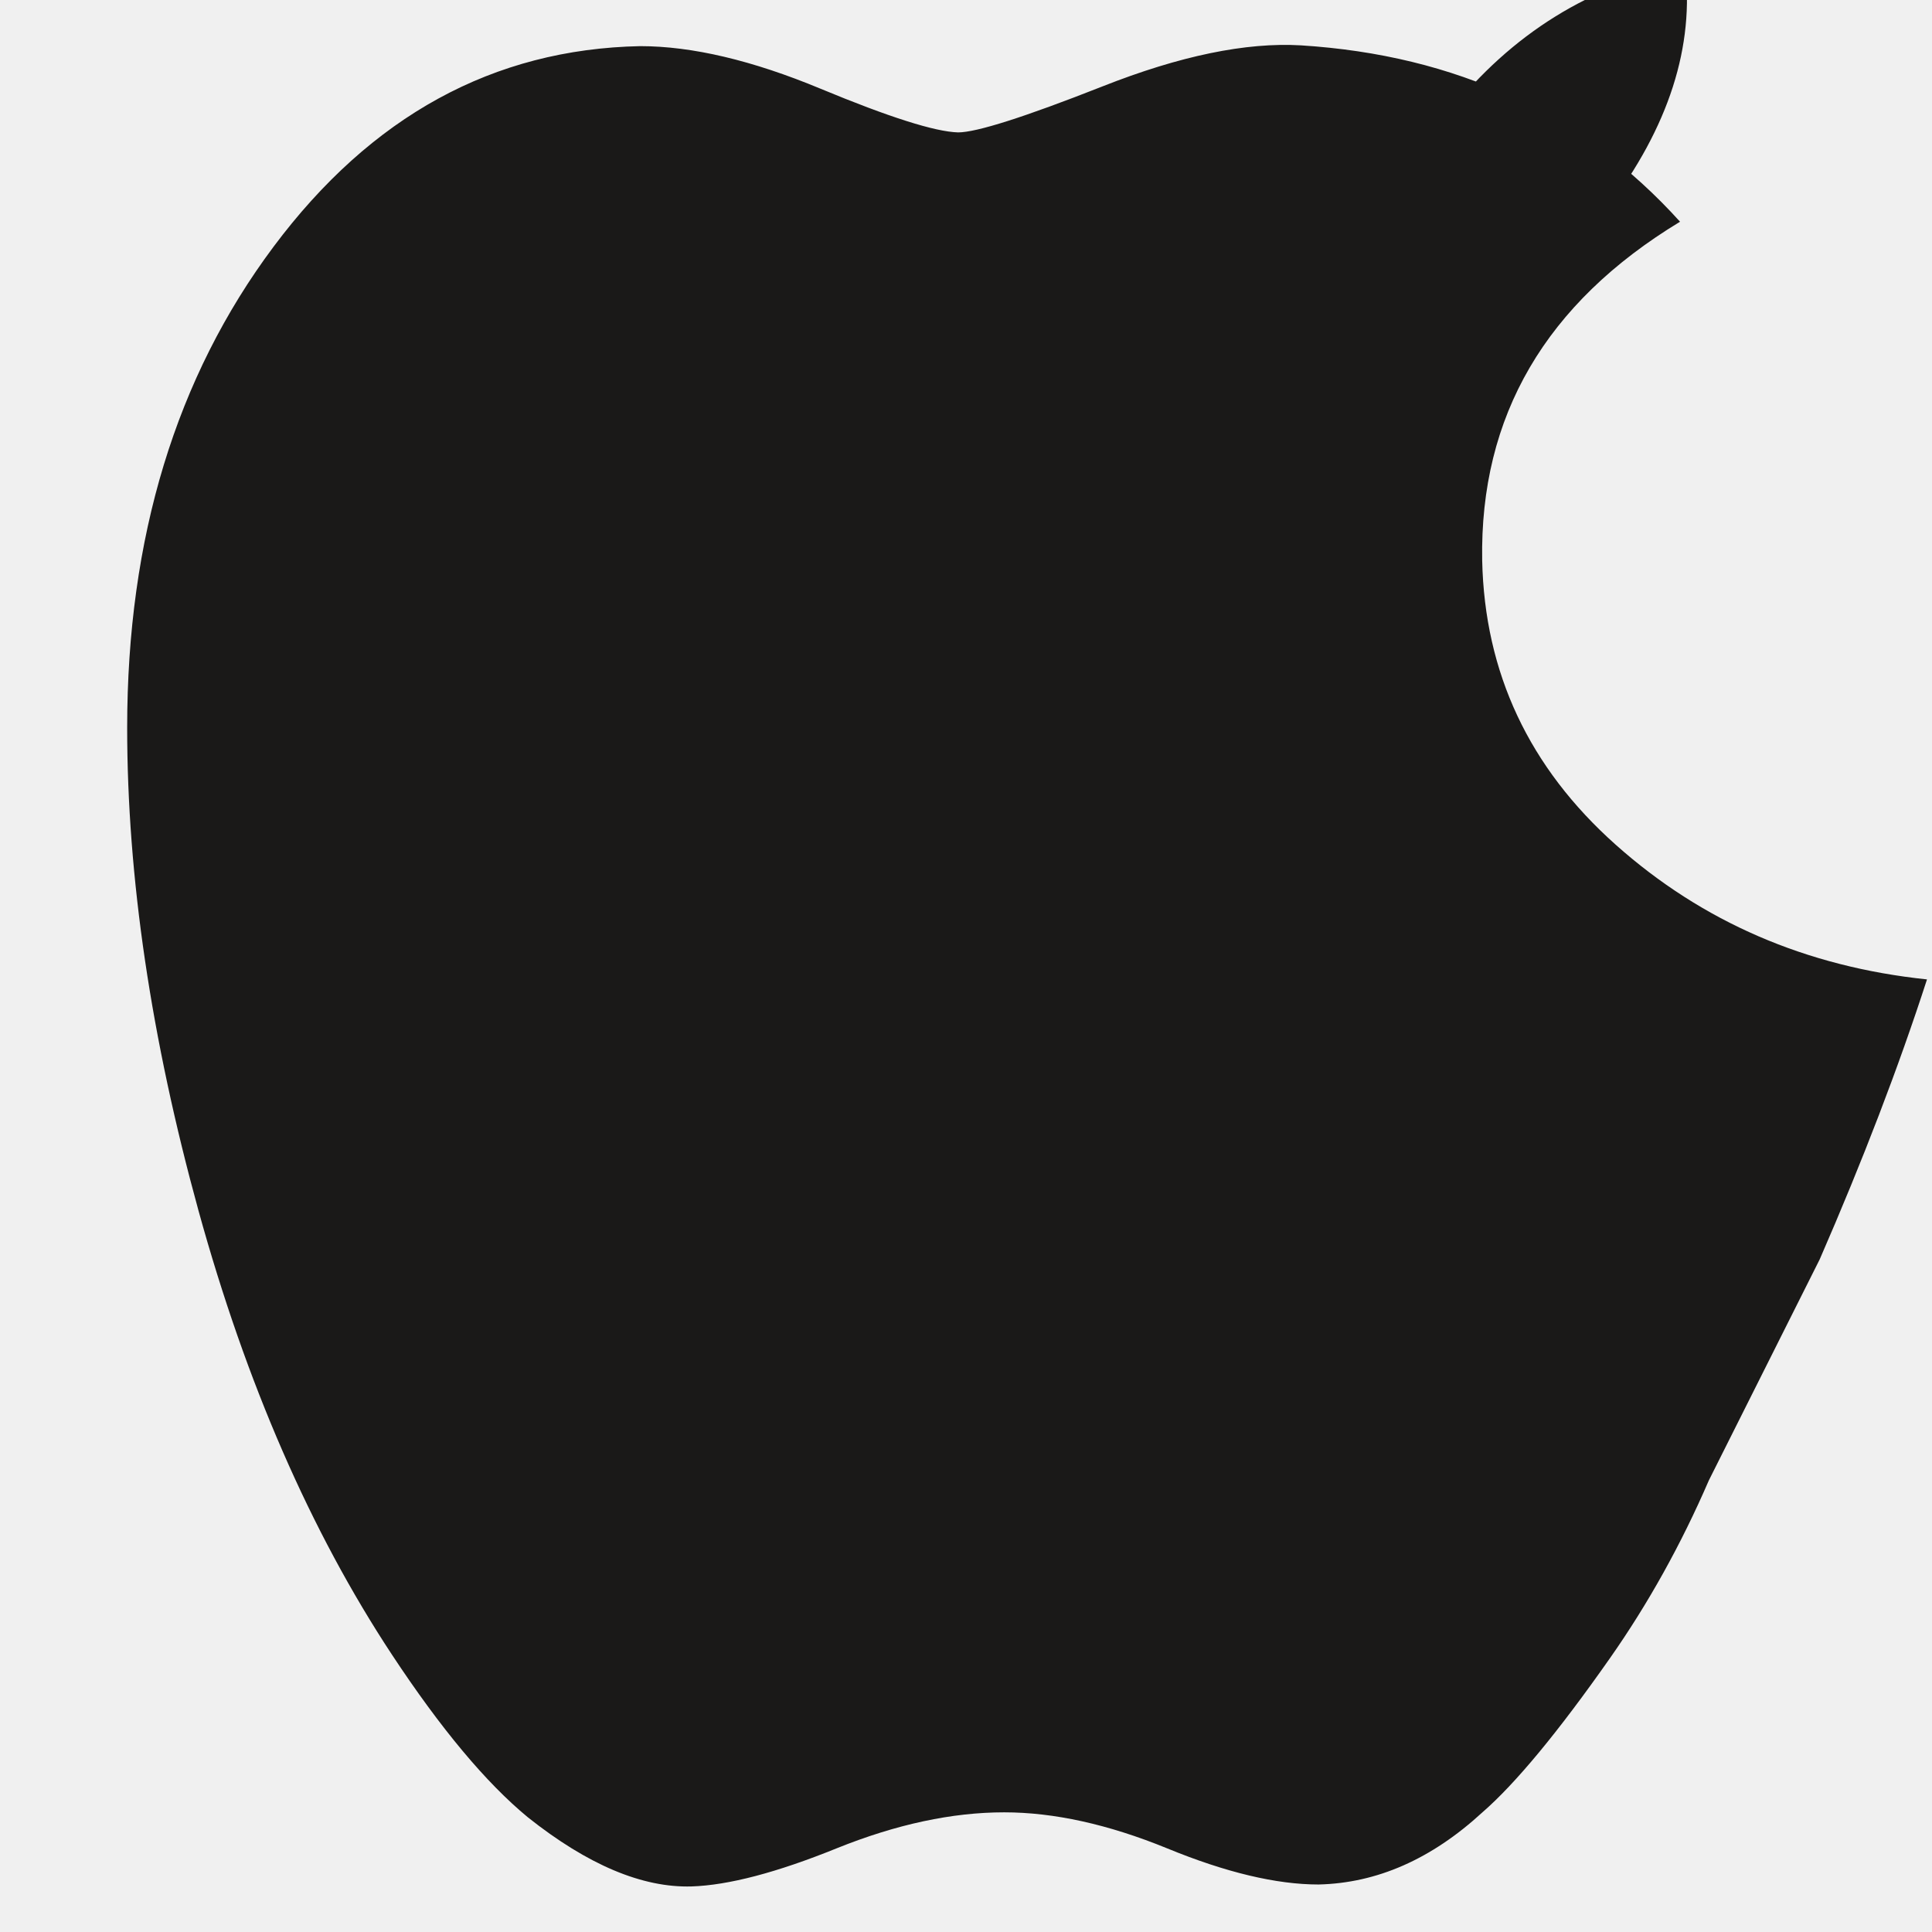
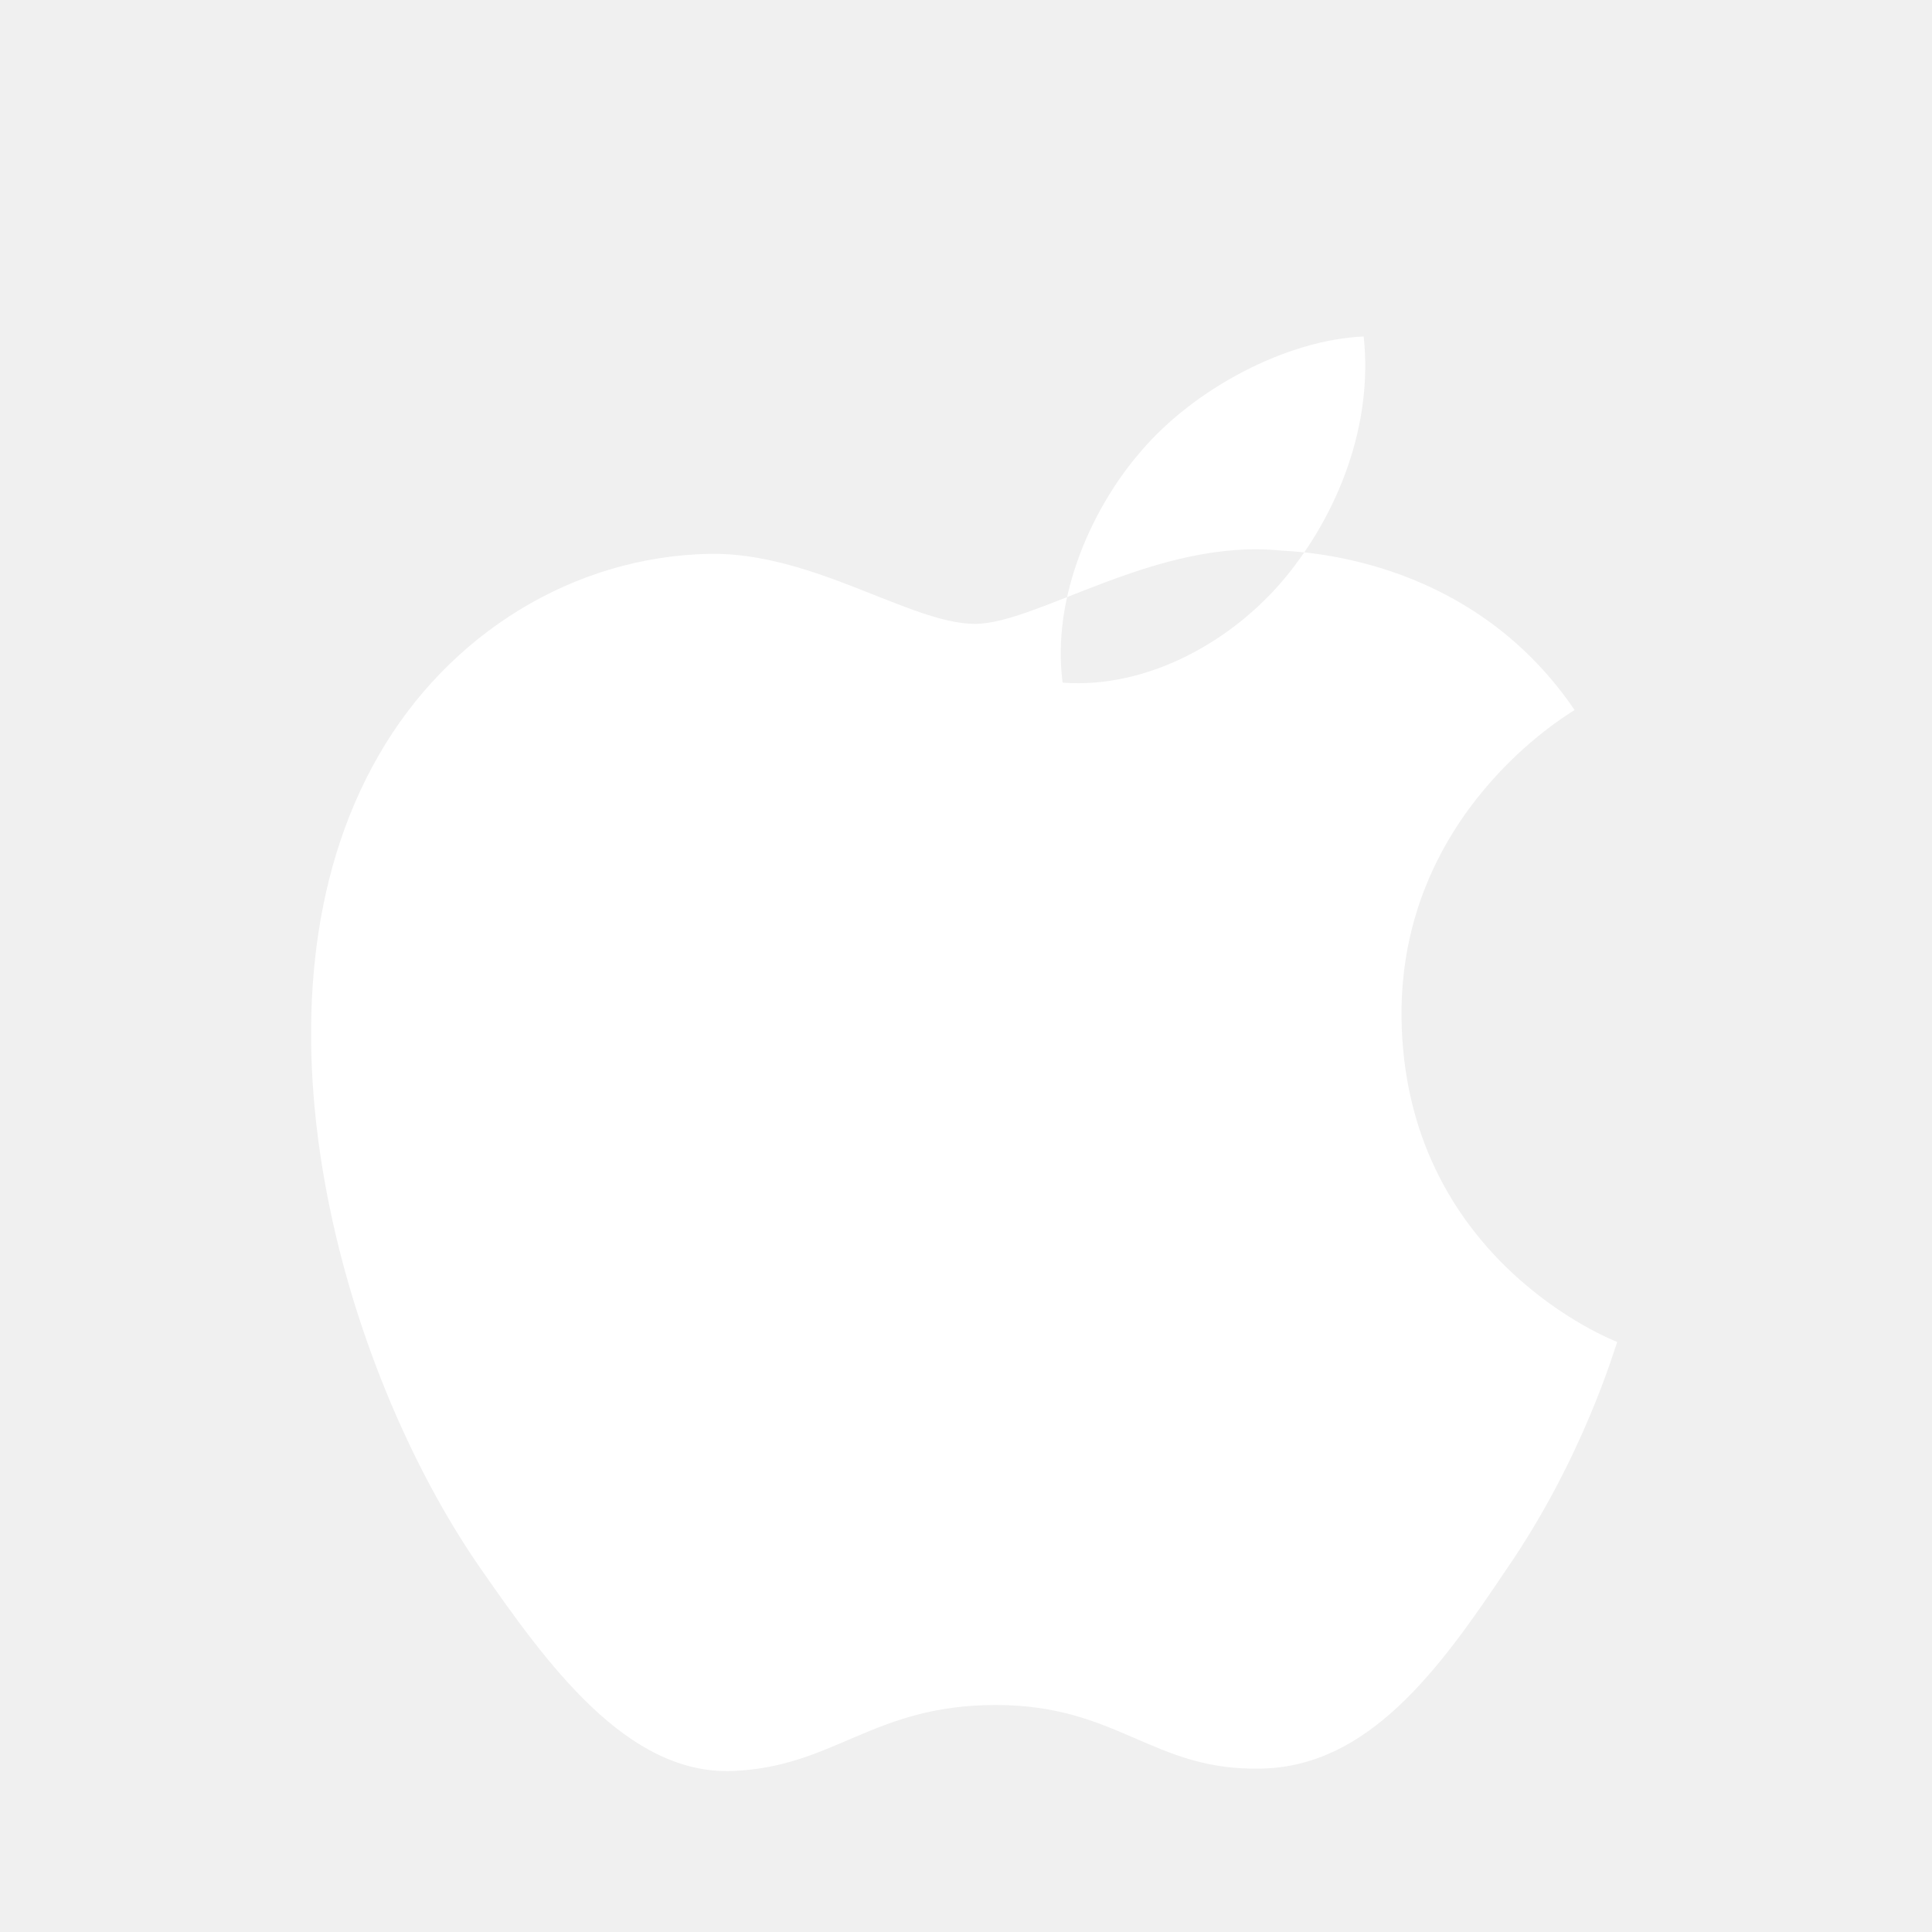
- <svg xmlns="http://www.w3.org/2000/svg" viewBox="0 0 170 170">
-   <path fill="#1A1918" d="M150.37 130.25c-2.45 5.66-5.35 10.87-8.71 15.66-4.58 6.53-8.33 11.05-11.22 13.56-4.48 4.12-9.28 6.23-14.42 6.35-3.69 0-8.14-1.05-13.32-3.18-5.19-2.12-9.97-3.17-14.34-3.17-4.58 0-9.49 1.05-14.75 3.17-5.26 2.13-9.5 3.24-12.74 3.35-4.35.13-9.16-1.9-14.42-6.08-3.69-3.04-7.67-7.81-11.96-14.31-7.16-10.86-12.83-23.88-17.02-39.06-4.18-15.19-6.28-29.35-6.28-42.51 0-16.71 4.29-30.82 12.88-42.32 8.59-11.5 19.34-17.39 32.26-17.65 4.57 0 9.87 1.25 15.88 3.75 6.02 2.5 10.05 3.78 12.09 3.84 1.63 0 5.86-1.35 12.69-4.04 6.83-2.7 12.65-3.9 17.47-3.62 13.68.86 24.8 6.03 33.37 15.52-11.83 7.17-17.63 17.1-17.41 29.8.21 9.89 4.13 18.23 11.75 25.02 7.62 6.79 16.75 10.74 27.39 11.85-2.5 7.72-5.65 15.93-9.44 24.63zM119.22 31.85c0-7.72 2.76-15.04 8.28-21.96 5.52-6.93 12.44-11.23 20.76-12.89.87 7.07-1.42 14.19-6.86 21.36-5.44 7.17-12.84 11.66-22.18 13.49z" />
+ <svg xmlns="http://www.w3.org/2000/svg" viewBox="0 0 24 24">
+   <path fill="#FFFFFF" d="M18.71 19.5c-.83 1.24-1.71 2.45-3.05 2.47-1.34.03-1.77-.79-3.29-.79-1.53 0-2 .77-3.27.82-1.31.05-2.3-1.32-3.14-2.53C4.25 17 2.94 12.45 4.7 9.39c.87-1.52 2.43-2.48 4.12-2.51 1.28-.02 2.5.87 3.29.87.78 0 2.26-1.07 3.81-.91.65.03 2.47.26 3.64 1.98-.09.06-2.17 1.28-2.15 3.81.03 3.02 2.65 4.03 2.68 4.04-.03.07-.42 1.44-1.38 2.83M15.97 7.17c.65-.79 1.09-1.89.97-2.99-.95.04-2.1.64-2.77 1.43-.59.68-1.11 1.79-.97 2.87 1.06.08 2.12-.52 2.77-1.31Z" />
</svg>
